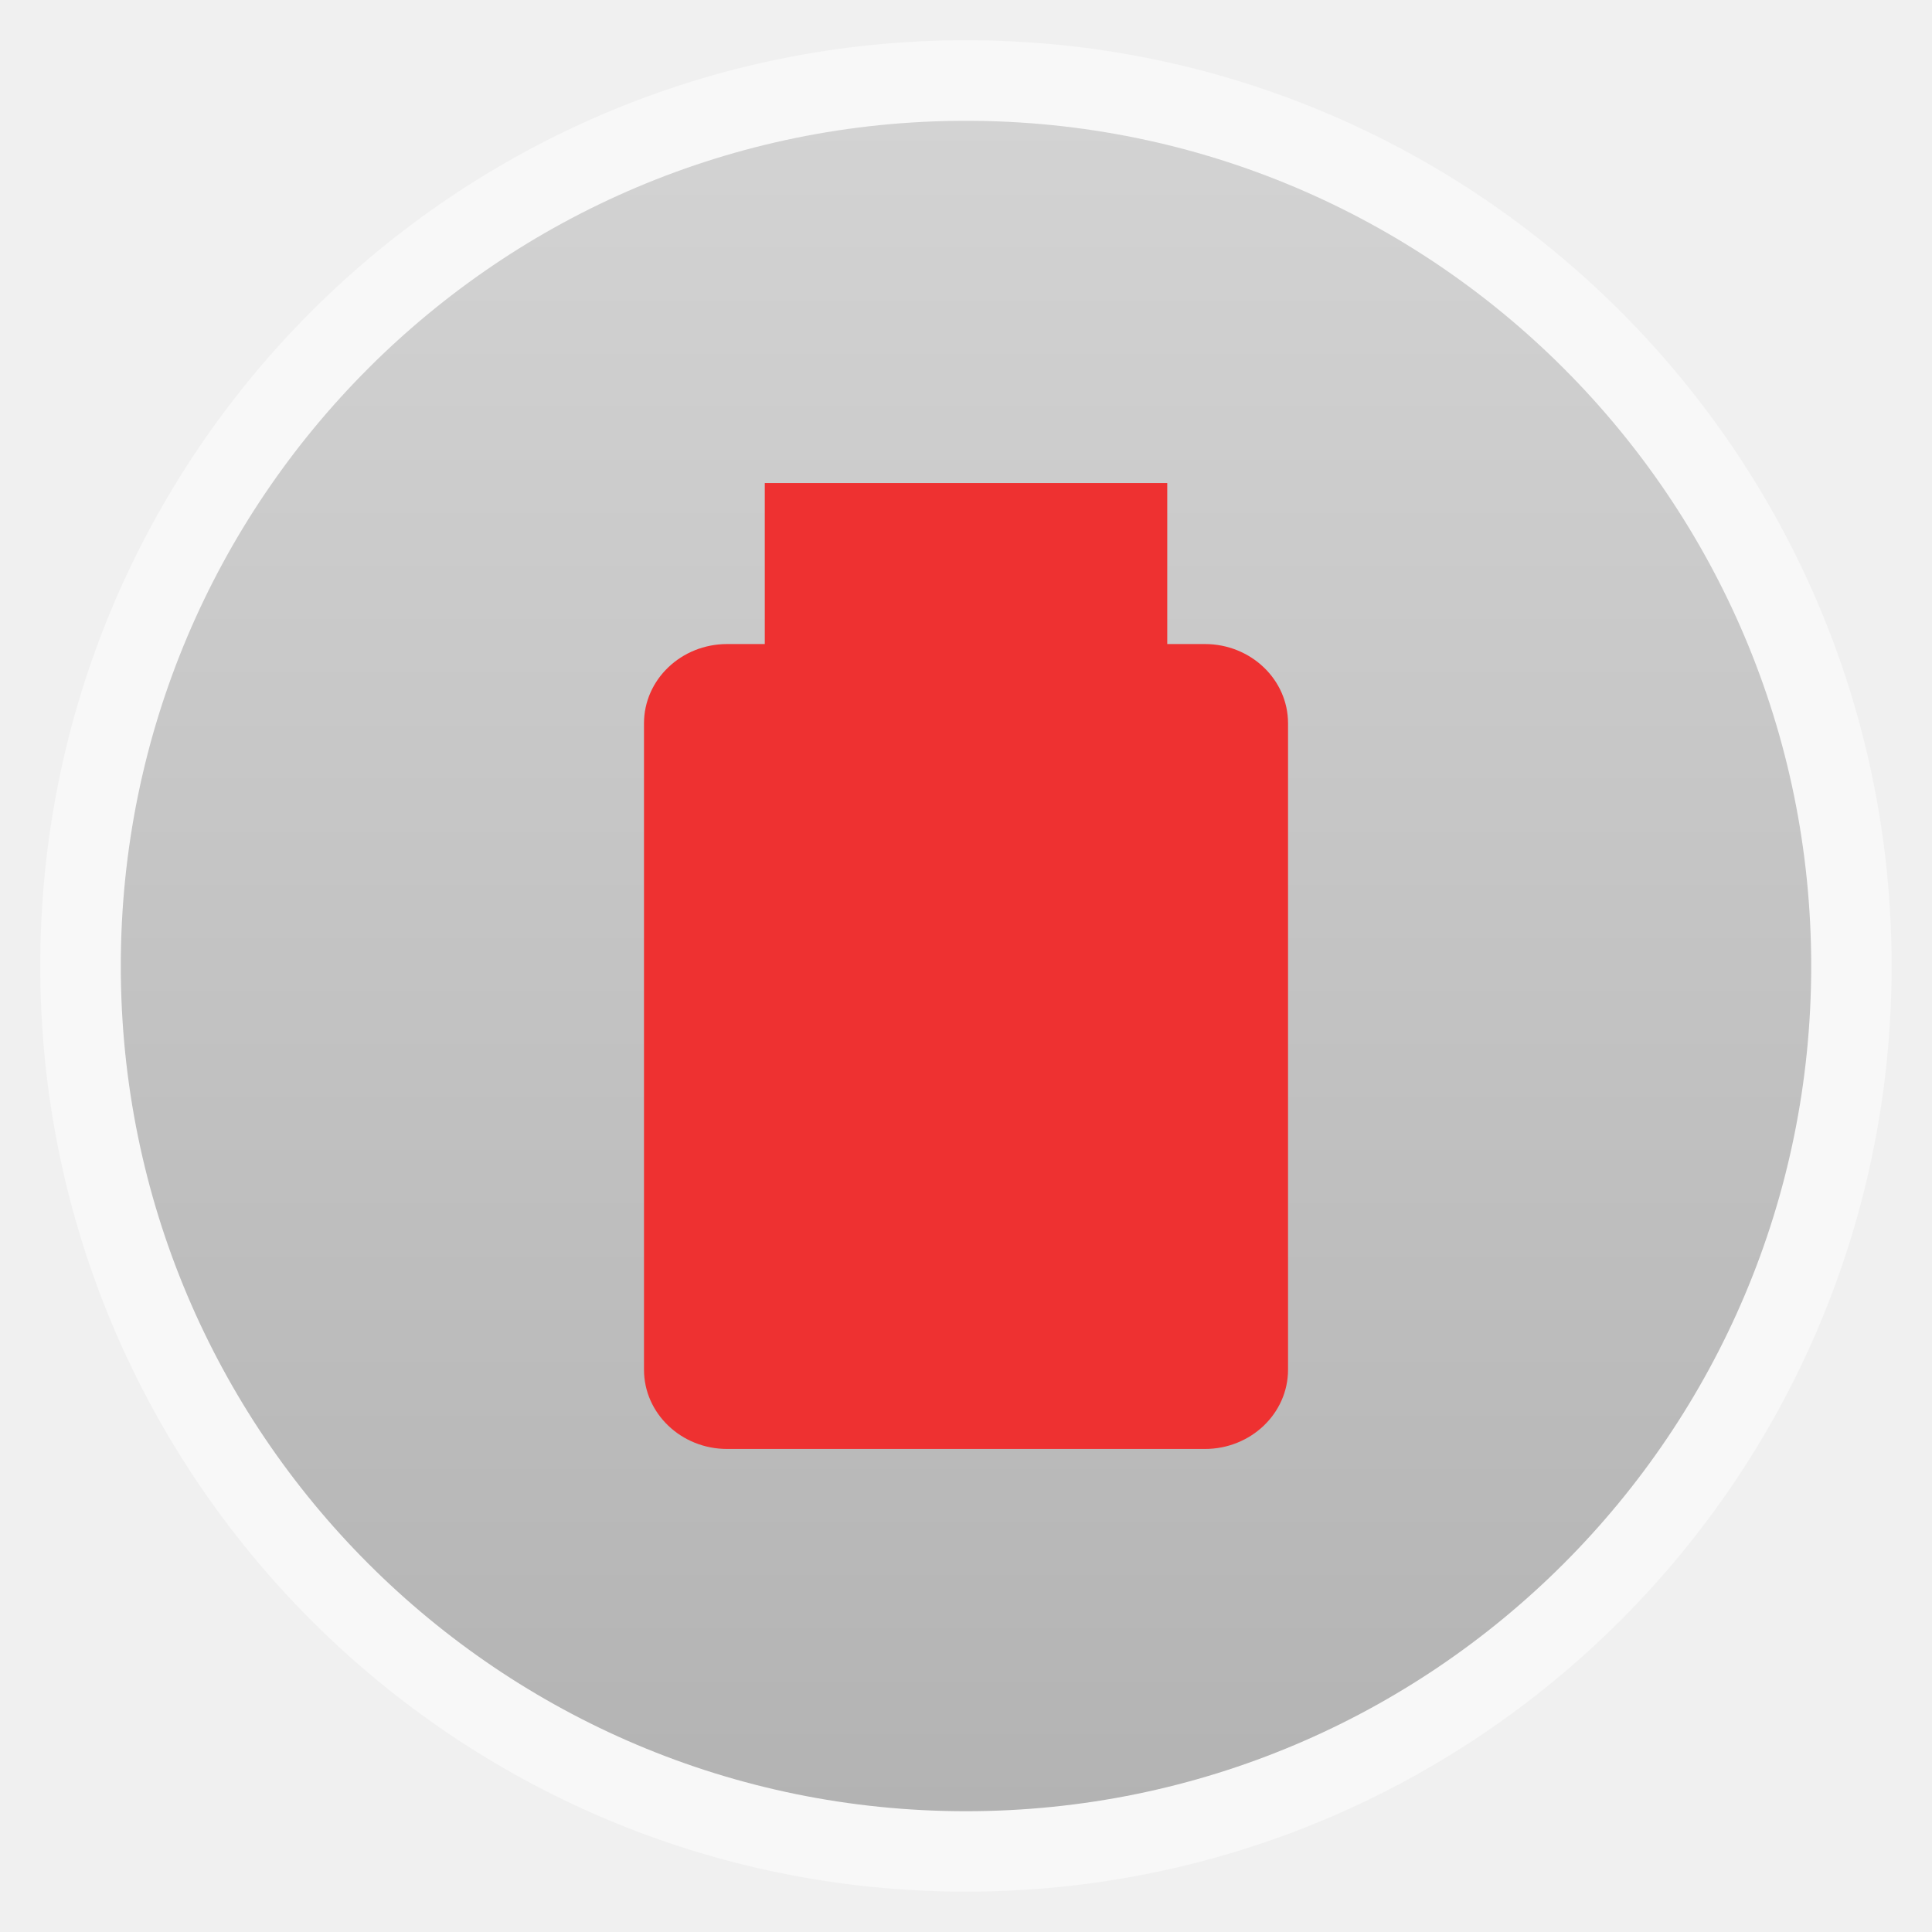
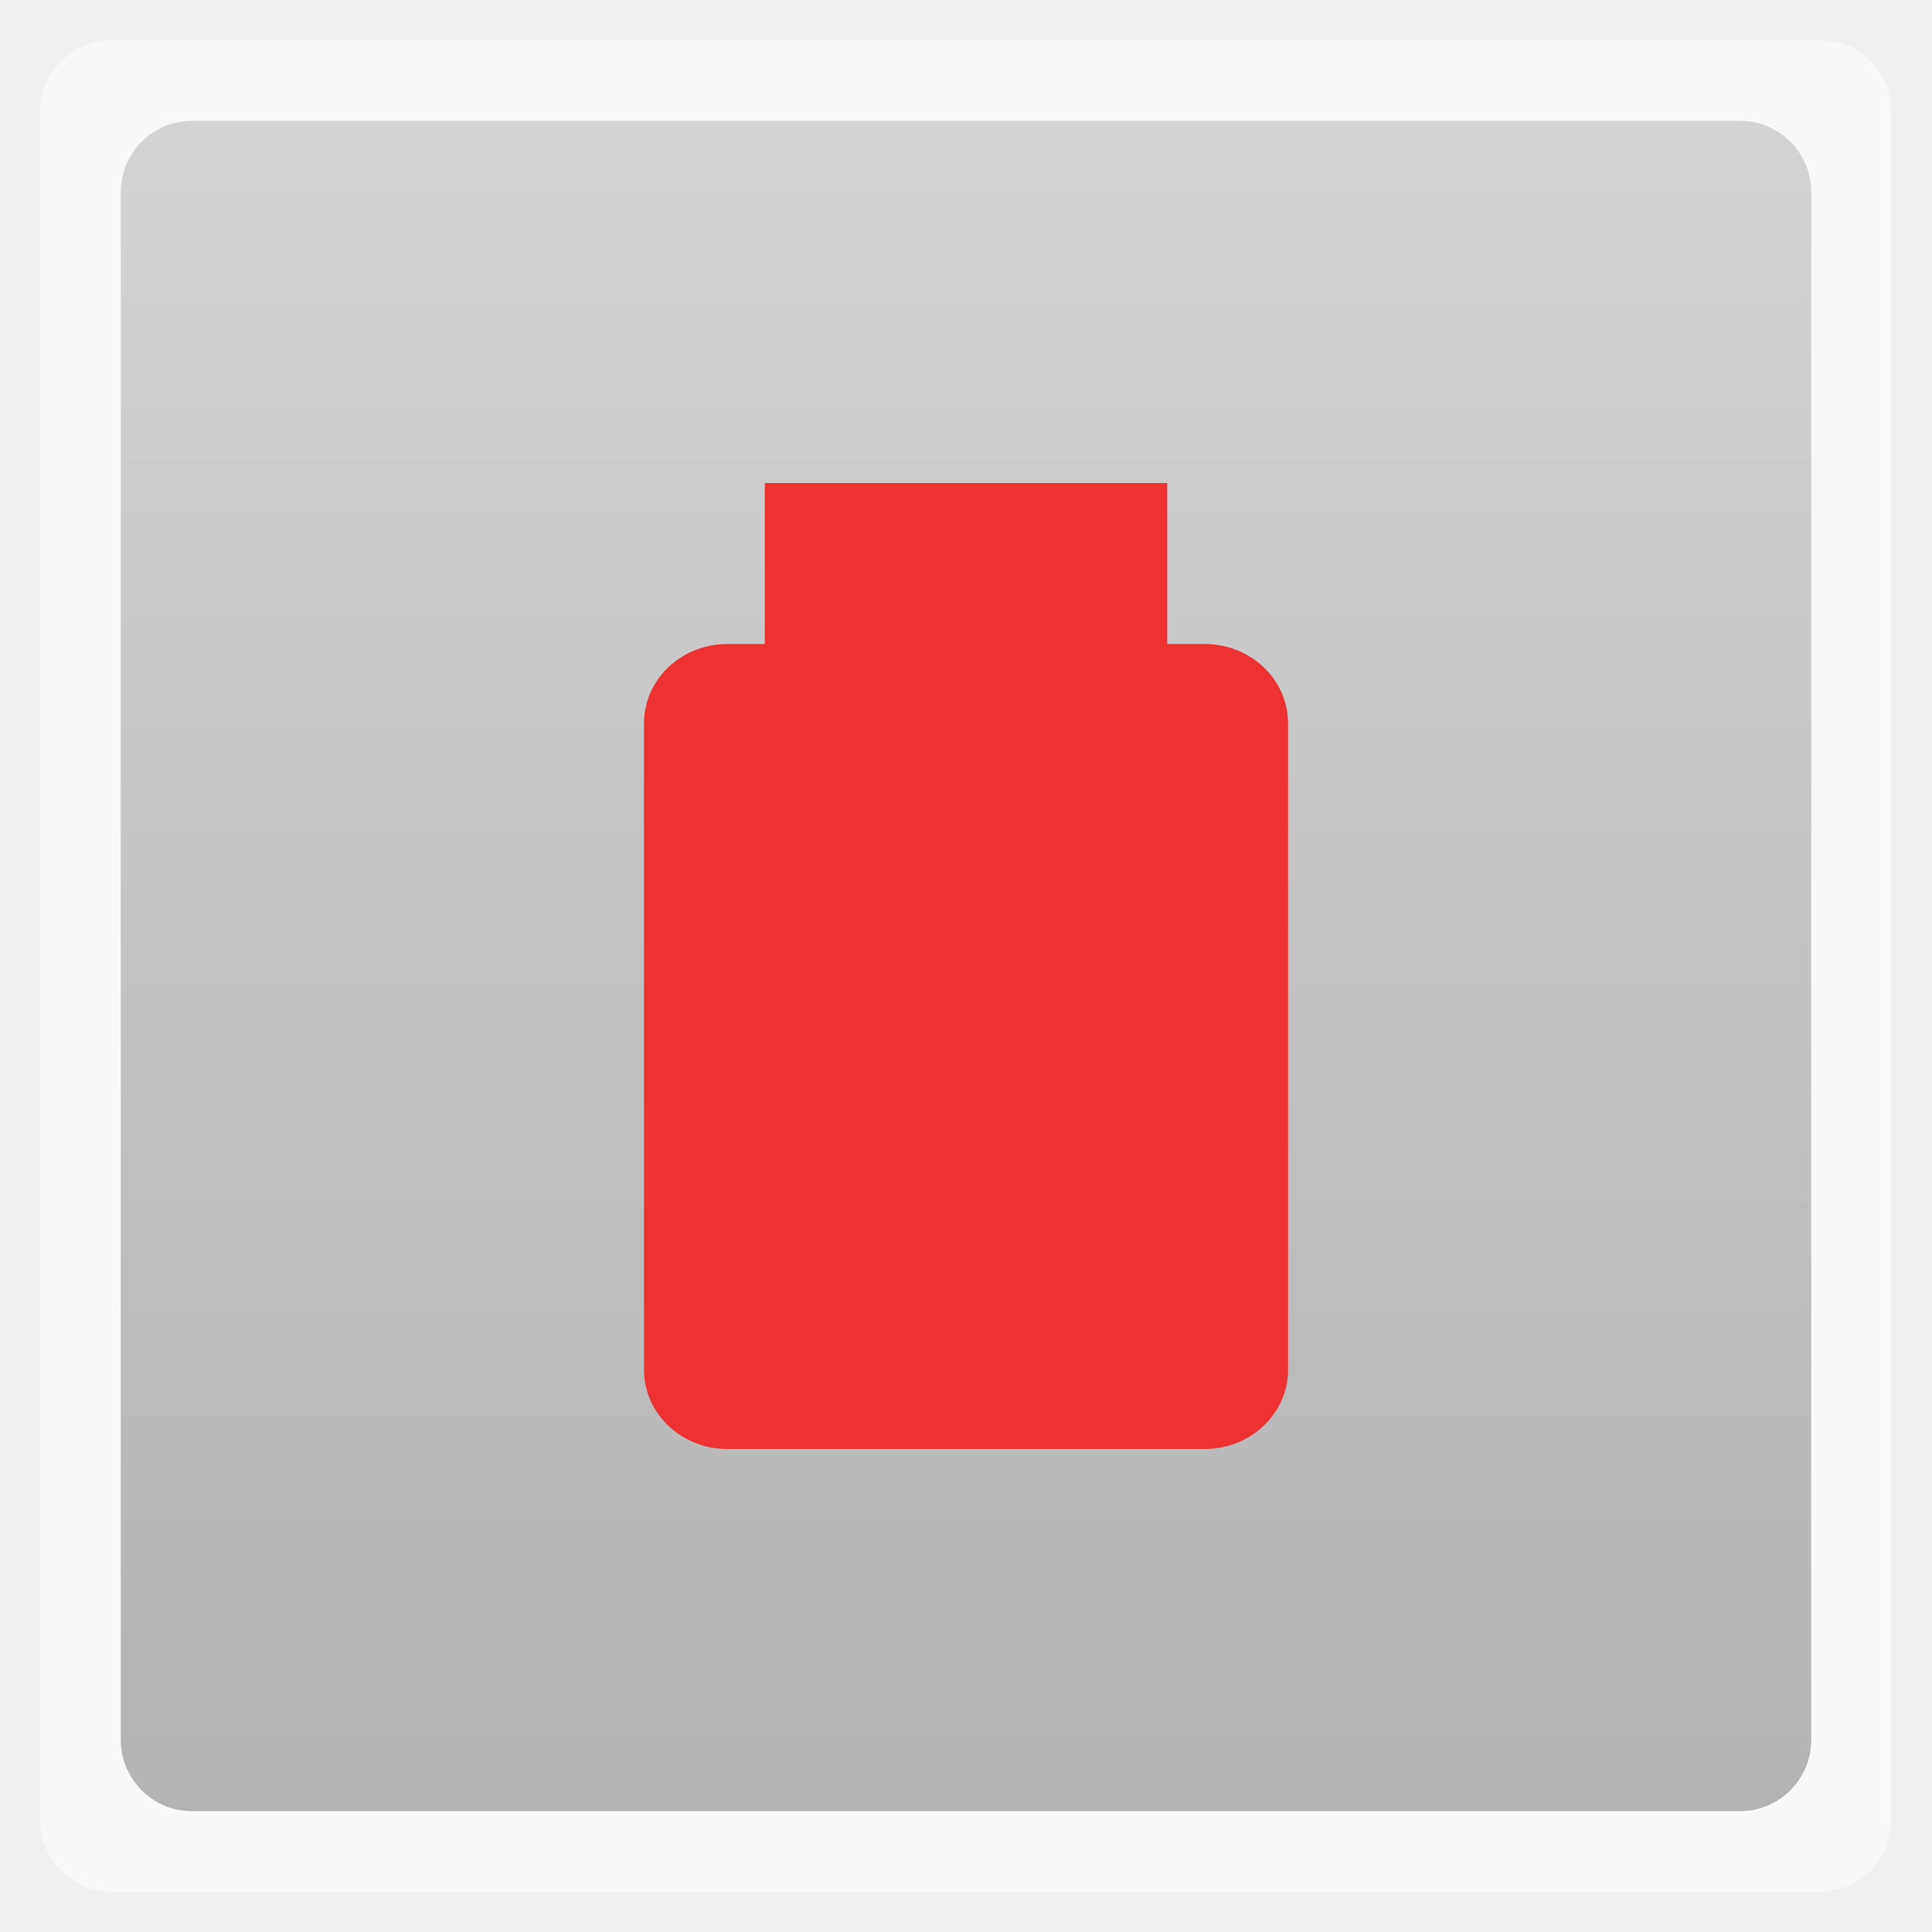
<svg xmlns="http://www.w3.org/2000/svg" xmlns:xlink="http://www.w3.org/1999/xlink" width="48" viewBox="0 0 13.547 13.547" height="48">
  <defs>
    <linearGradient id="0">
      <stop stop-color="#b3b3b3" />
      <stop offset="1" stop-color="#d3d3d3" />
    </linearGradient>
    <linearGradient xlink:href="#0" id="1" gradientUnits="userSpaceOnUse" gradientTransform="matrix(1.10528,0,0,1.10528,-134.2825,-295.7708)" y1="279.1" x2="0" y2="268.33" />
  </defs>
-   <rect height="12.982" rx="6.491" y="0.282" x="0.282" width="12.982" opacity="0.5" fill="#ffffff" fill-rule="evenodd" />
-   <rect height="11.853" rx="5.926" y="0.847" x="0.847" width="11.853" fill="url(#1)" fill-rule="evenodd" />
+   <rect height="12.982" rx="0.5" y="0.282" x="0.282" width="12.982" opacity="0.5" fill="#ffffff" fill-rule="evenodd" />
+   <rect height="11.853" rx="0.5" y="0.847" x="0.847" width="11.853" fill="url(#1)" fill-rule="evenodd" />
  <g transform="translate(1.834611,0)">
    <rect ry="0.556" rx="0.583" y="4.516" x="2.681" height="5.644" width="4.516" fill="#ee3131" />
    <rect width="2.822" height="1.976" x="3.528" y="3.387" fill="#ee3131" />
  </g>
</svg>
